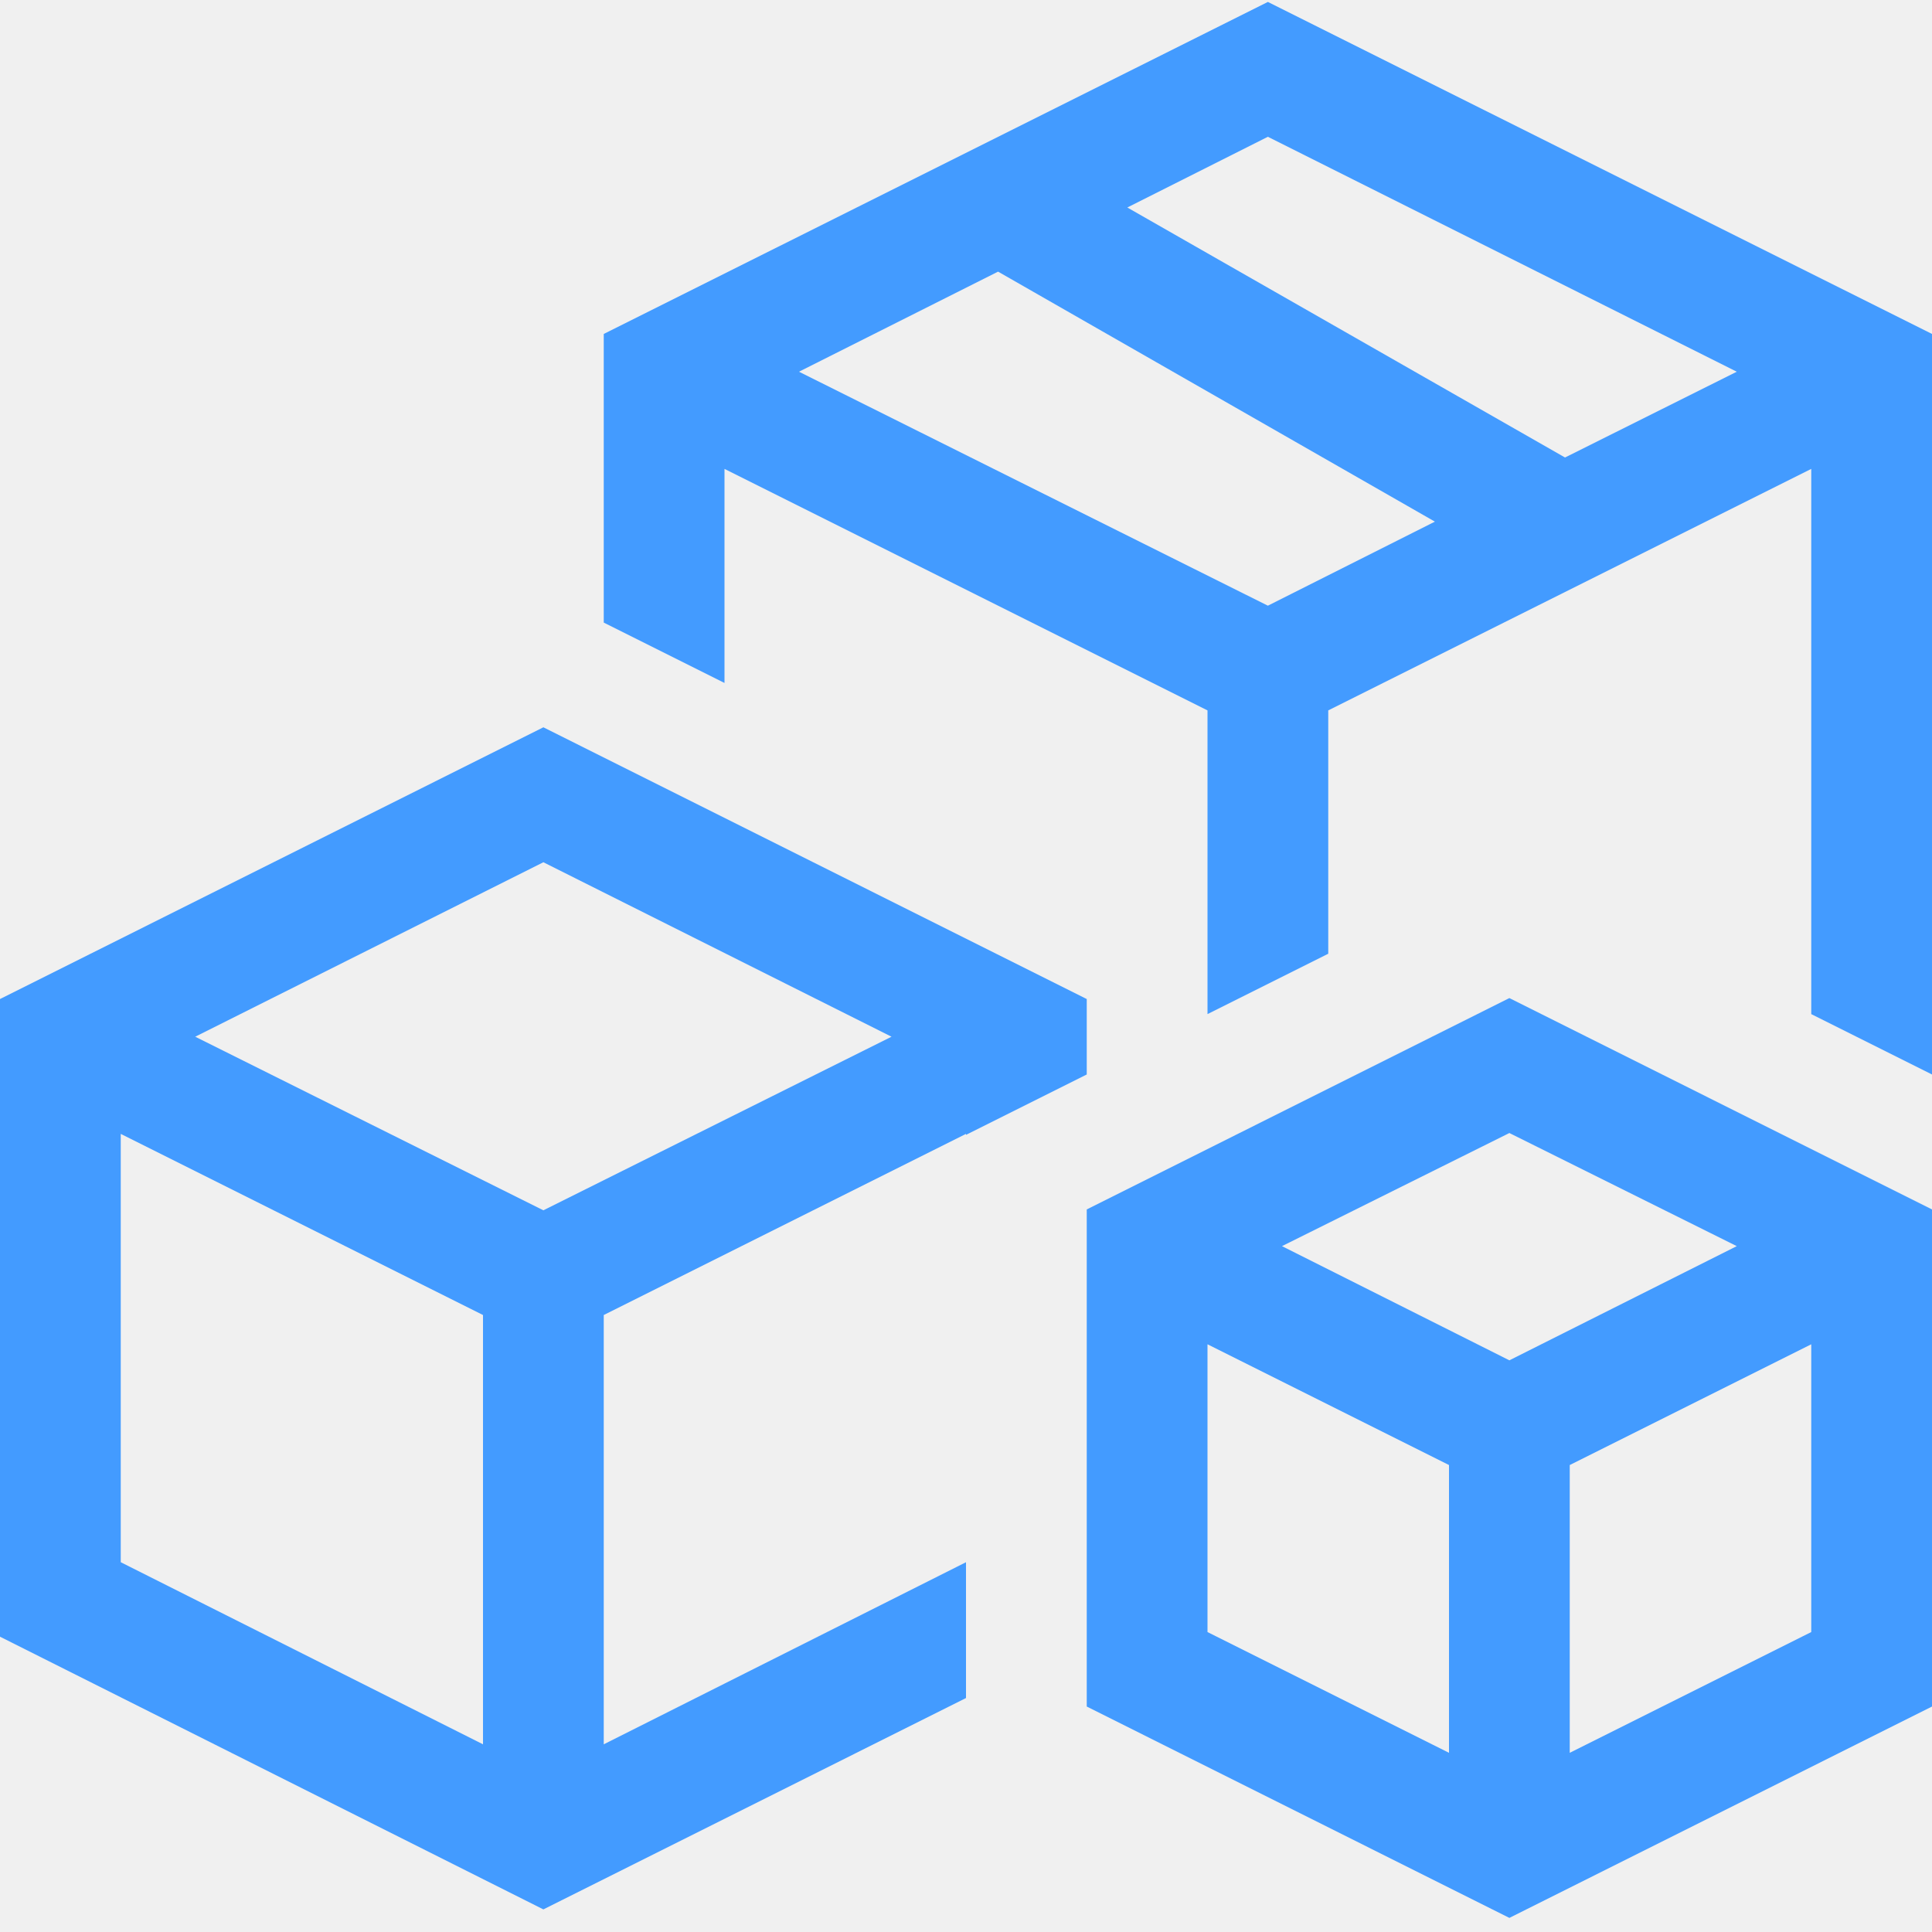
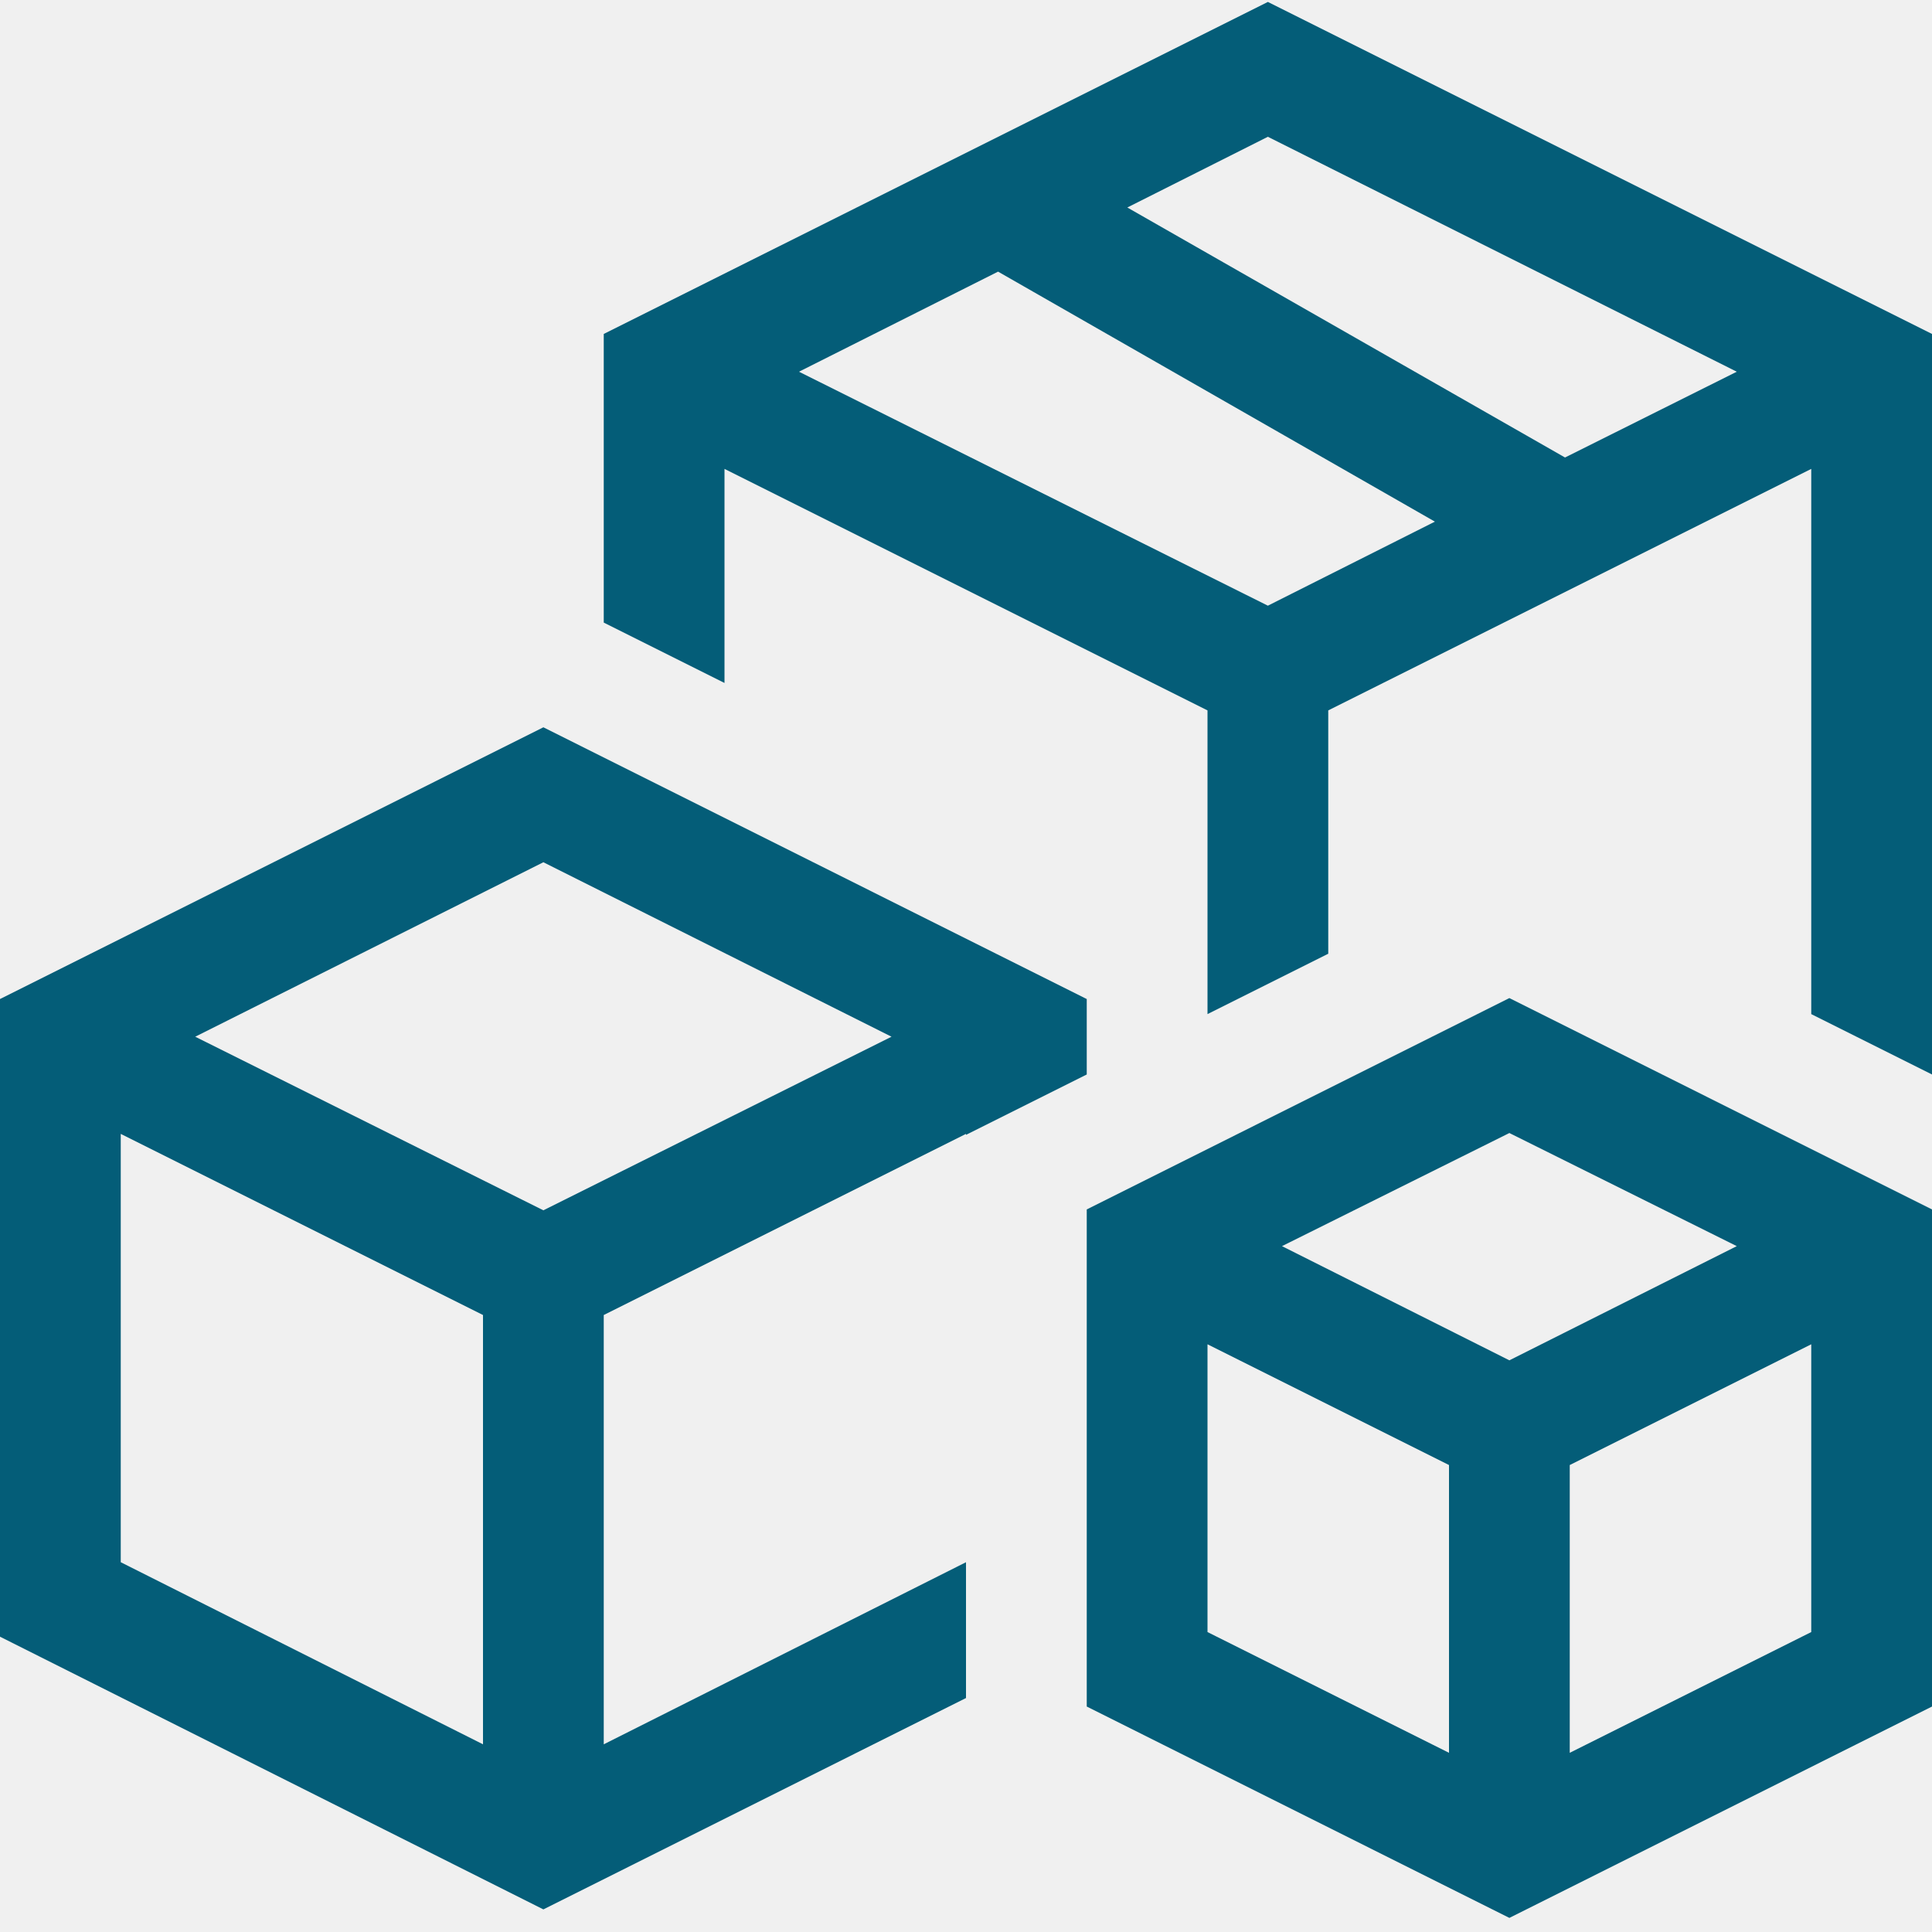
<svg xmlns="http://www.w3.org/2000/svg" width="20" height="20" viewBox="0 0 20 20" fill="none">
  <g clip-path="url(#clip0_1_1394)">
-     <path d="M13.125 0.02L20 3.457V11.123L18.75 10.498V4.854L13.75 7.354V9.873L12.5 10.498V7.354L7.5 4.854V7.07L6.25 6.445V3.457L13.125 0.02ZM13.125 6.27L14.854 5.4L10.332 2.812L8.271 3.848L13.125 6.27ZM16.201 4.736L17.979 3.848L13.125 1.416L11.67 2.148L16.201 4.736ZM11.25 11.123L10 11.748V11.738L6.25 13.613V18.057L10 16.172V17.578L5.625 19.766L0 16.943V10.342L5.625 7.529L11.25 10.342V11.123ZM5 18.057V13.613L1.25 11.738V16.172L5 18.057ZM5.625 12.529L9.229 10.732L5.625 8.926L2.021 10.732L5.625 12.529ZM11.25 12.52L15.625 10.332L20 12.52V17.666L15.625 19.854L11.25 17.666V12.52ZM15 18.145V15.166L12.5 13.916V16.895L15 18.145ZM18.75 16.895V13.916L16.25 15.166V18.145L18.75 16.895ZM15.625 14.082L17.979 12.9L15.625 11.729L13.271 12.9L15.625 14.082Z" fill="#439BFF" />
+     <path d="M13.125 0.02L20 3.457V11.123L18.75 10.498V4.854L13.75 7.354V9.873L12.5 10.498V7.354L7.5 4.854V7.07L6.25 6.445V3.457L13.125 0.02ZM13.125 6.27L14.854 5.4L10.332 2.812L8.271 3.848L13.125 6.27ZM16.201 4.736L17.979 3.848L13.125 1.416L11.67 2.148L16.201 4.736ZM11.25 11.123L10 11.748V11.738L6.25 13.613V18.057L10 16.172V17.578L5.625 19.766L0 16.943V10.342L5.625 7.529L11.25 10.342V11.123ZM5 18.057V13.613L1.25 11.738V16.172L5 18.057ZM5.625 12.529L9.229 10.732L5.625 8.926L2.021 10.732L5.625 12.529ZM11.25 12.52L15.625 10.332L20 12.52V17.666L15.625 19.854L11.25 17.666V12.52ZM15 18.145V15.166L12.5 13.916V16.895L15 18.145ZM18.75 16.895V13.916L16.25 15.166V18.145L18.75 16.895ZM15.625 14.082L17.979 12.9L15.625 11.729L13.271 12.9L15.625 14.082Z" fill="#045D78" />
  </g>
  <defs>
    <clipPath id="clip0_1_1394">
      <rect width="20" height="20" fill="white" />
    </clipPath>
  </defs>
</svg>
